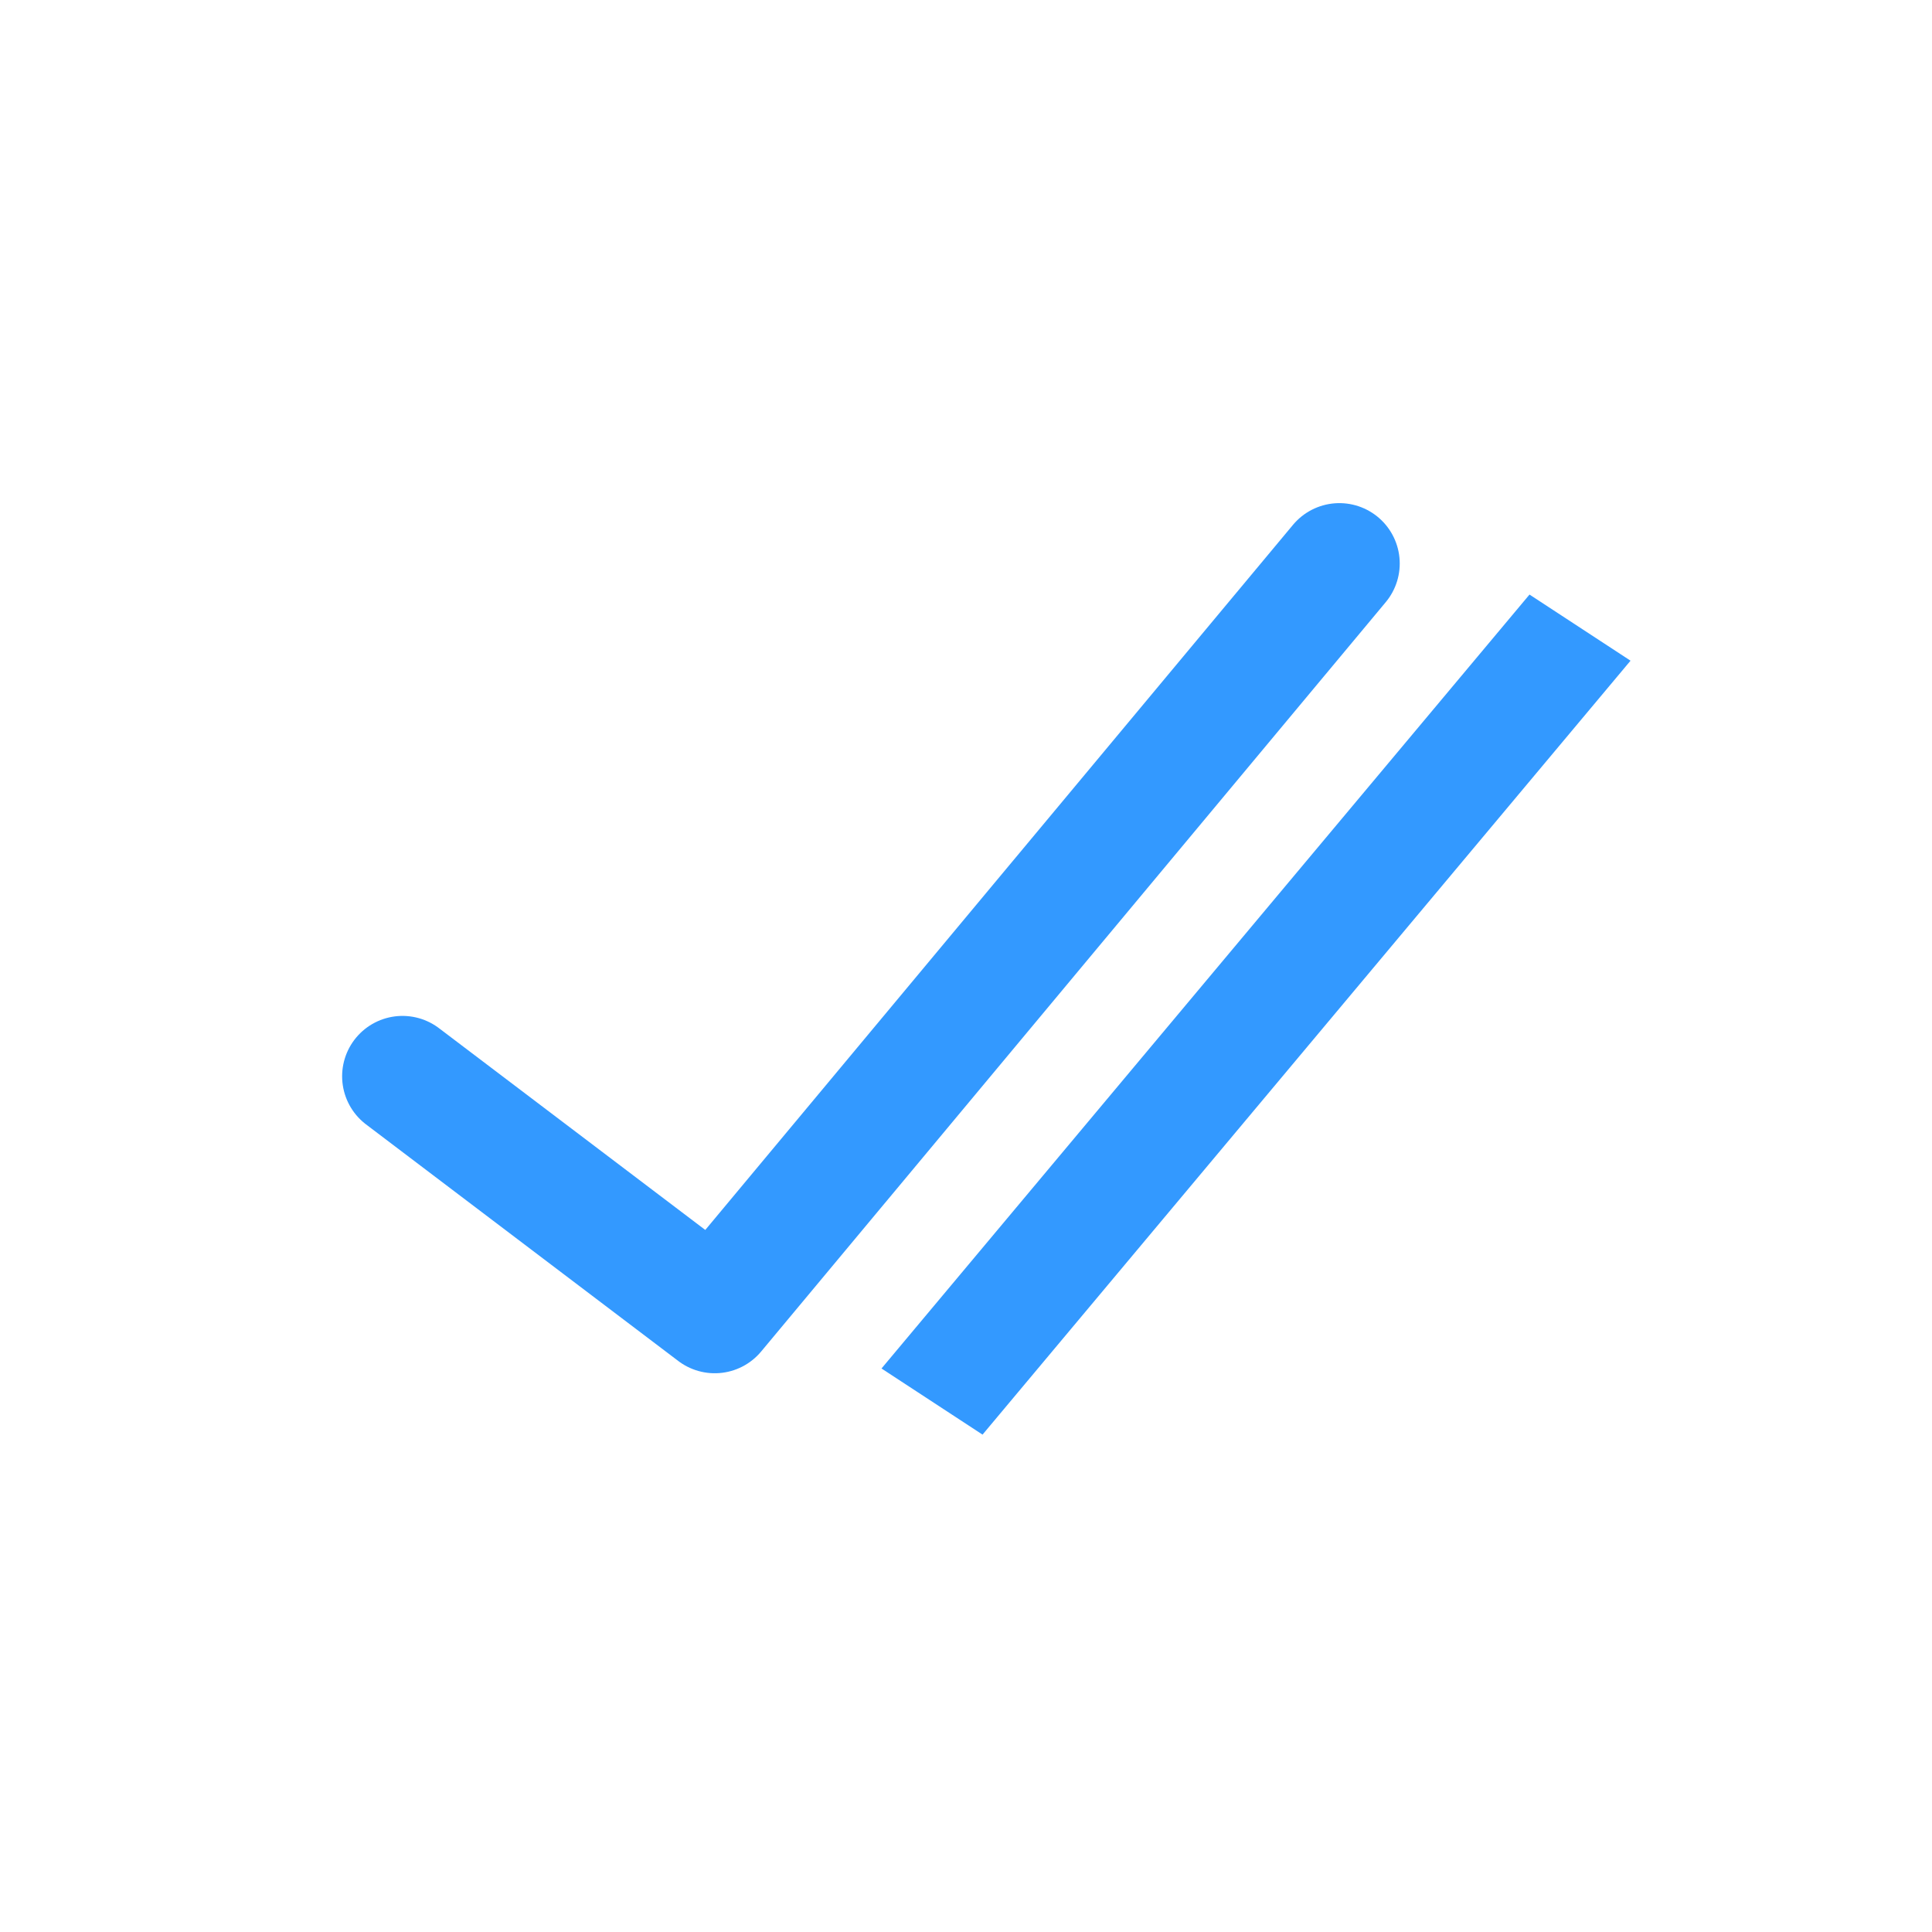
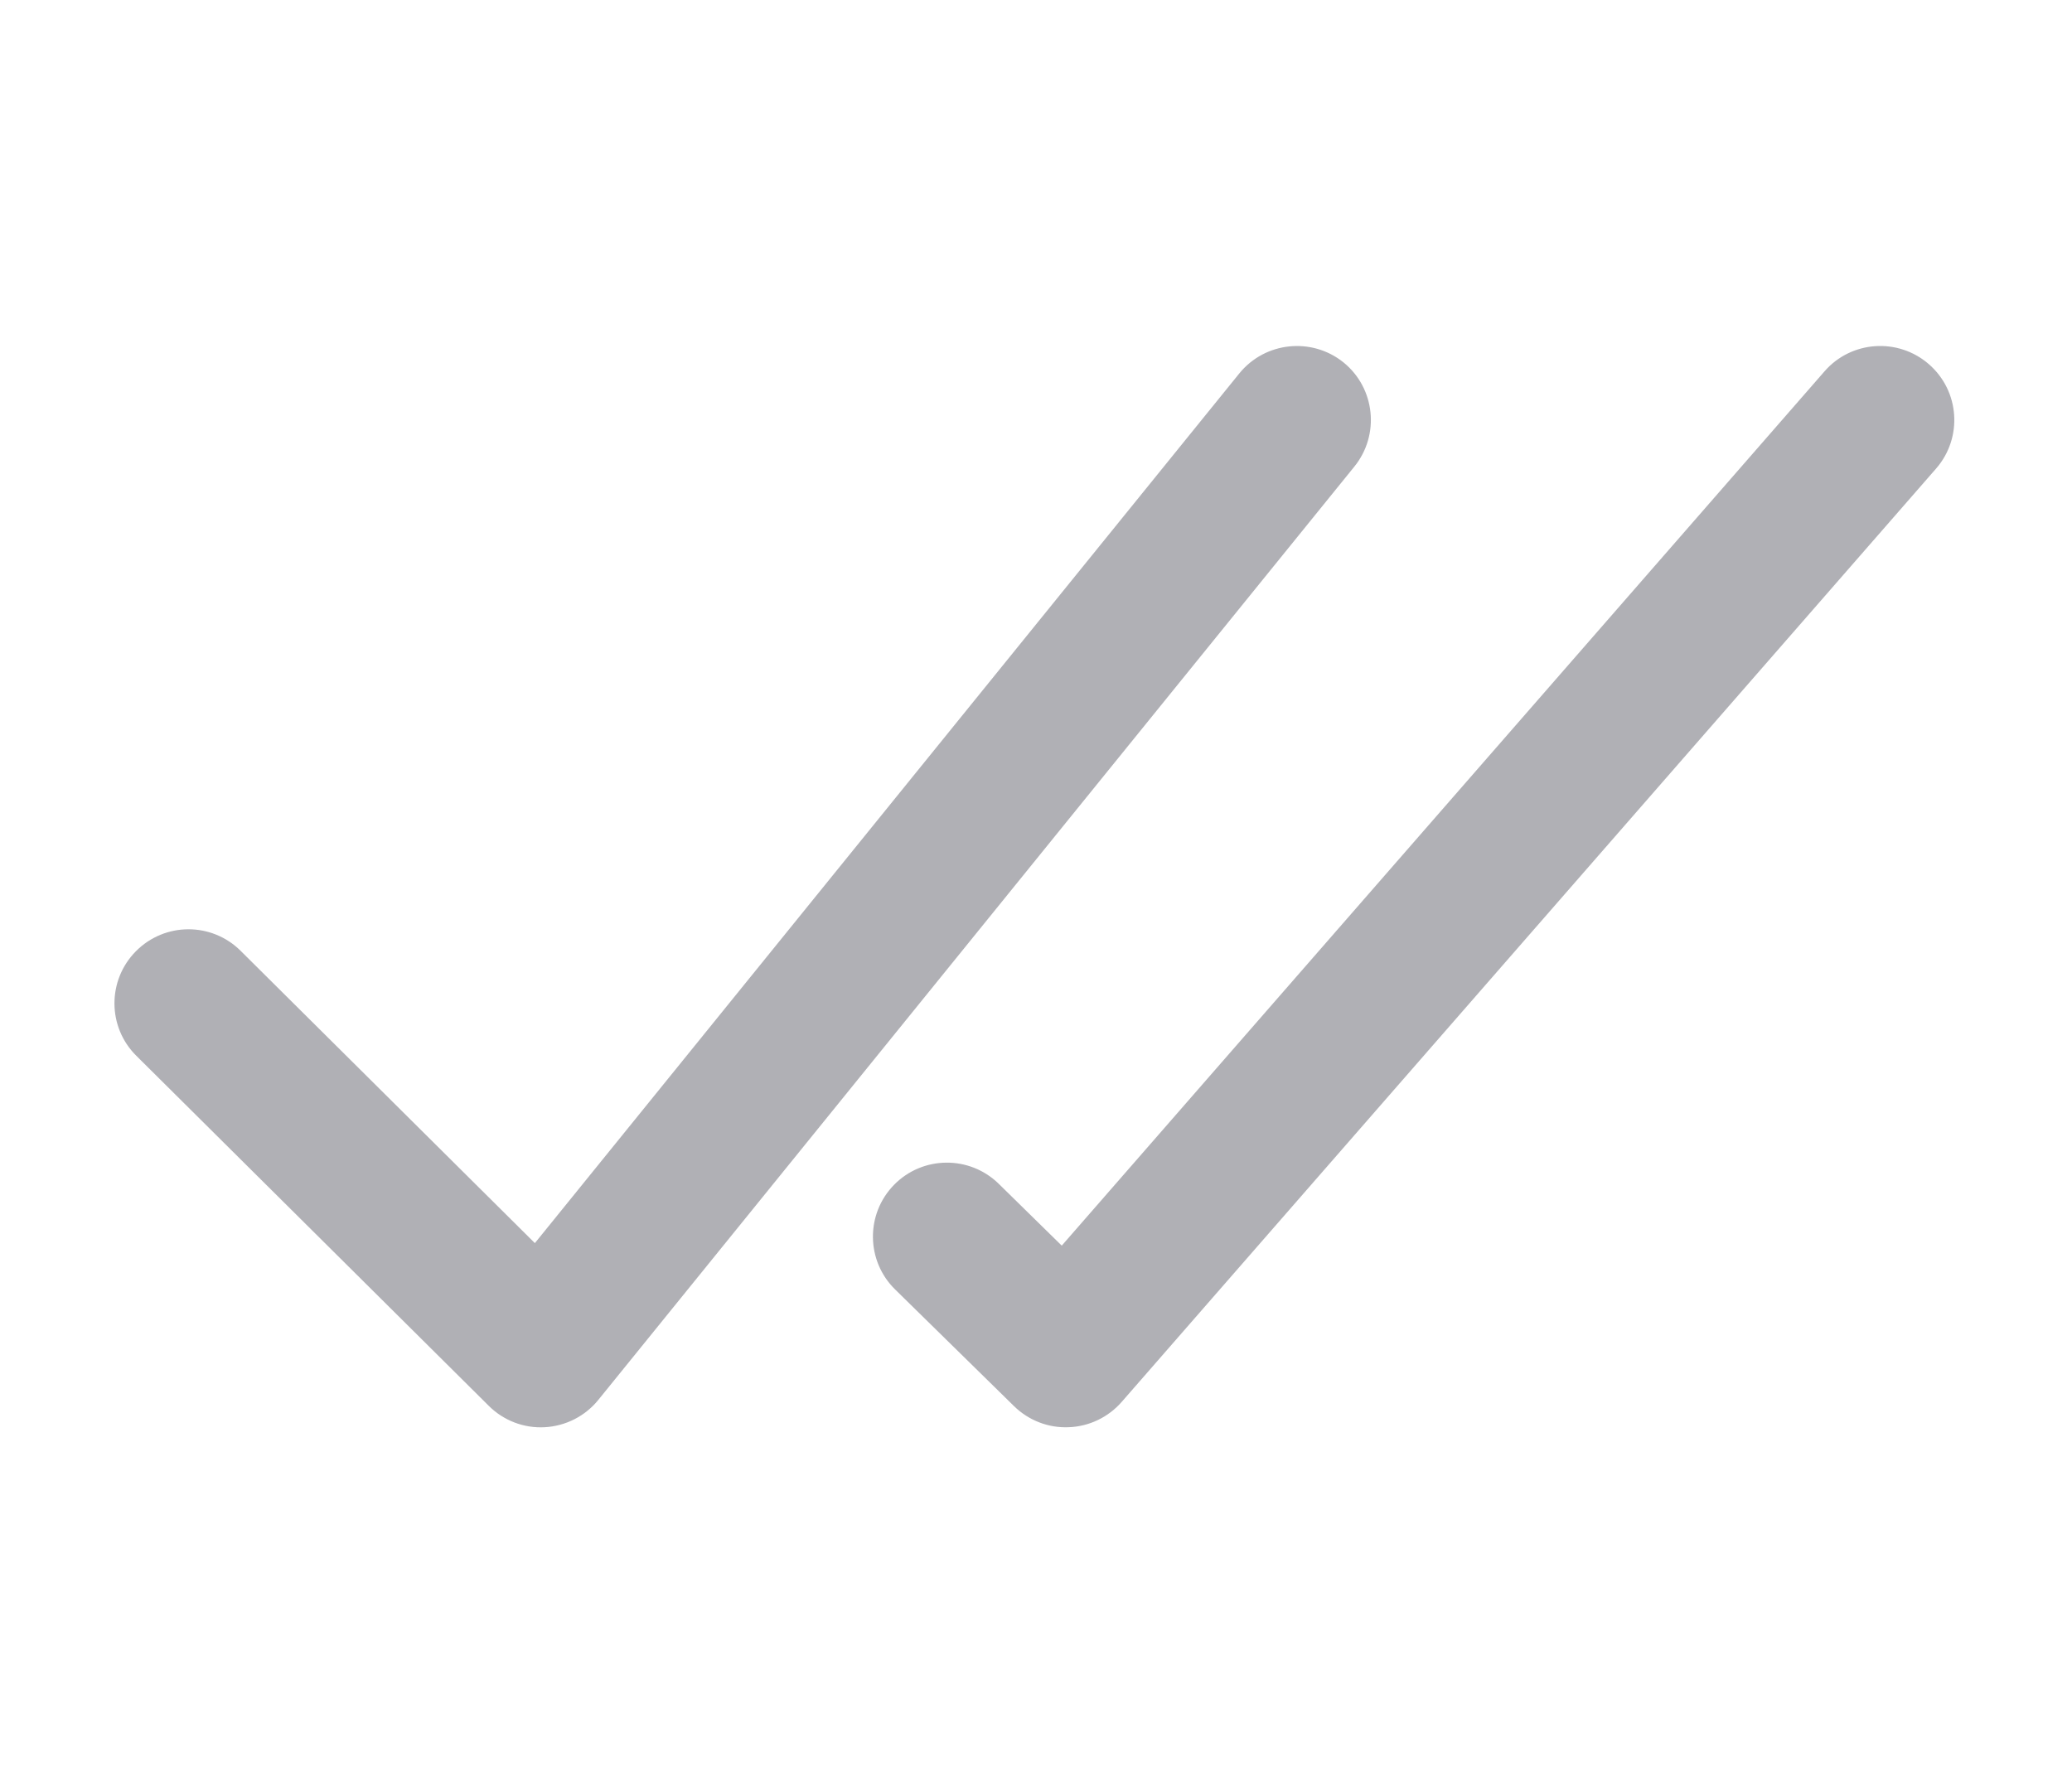
- <svg xmlns="http://www.w3.org/2000/svg" width="24" height="24" viewBox="0 0 24 24" fill="none">
-   <line y1="-0.75" x2="12.539" y2="-0.75" transform="matrix(-0.641971 0.766729 -0.836709 -0.547648 19 7.38586)" stroke="#39f" stroke-width="1.5" />
-   <path d="M16.638 7L8.879 16.309L5 13.37" stroke="#39f" stroke-width="1.5" stroke-linecap="round" stroke-linejoin="round" />
+ <svg xmlns="http://www.w3.org/2000/svg" width="14" height="12" viewBox="0 0 14 12" fill="none">
+   <g opacity="0.8">
+     <path fill-rule="evenodd" clip-rule="evenodd" d="M9.151 3.153C9.325 2.938 9.292 2.623 9.078 2.449C8.863 2.276 8.548 2.309 8.374 2.523L3.614 8.4L1.626 6.425C1.43 6.23 1.114 6.231 0.919 6.427C0.724 6.623 0.725 6.94 0.921 7.134L3.302 9.499C3.402 9.599 3.54 9.652 3.681 9.644C3.823 9.636 3.954 9.569 4.043 9.459L9.151 3.153ZM13.081 3.167C13.263 2.959 13.242 2.643 13.033 2.461C12.825 2.28 12.509 2.301 12.328 2.509L7.174 8.417L6.748 7.999C6.551 7.806 6.234 7.809 6.041 8.006C5.848 8.203 5.851 8.52 6.048 8.713L6.852 9.502C6.95 9.598 7.084 9.65 7.221 9.644C7.359 9.639 7.488 9.577 7.579 9.473L13.081 3.167Z" fill="#9C9CA3" />
+   </g>
</svg>
